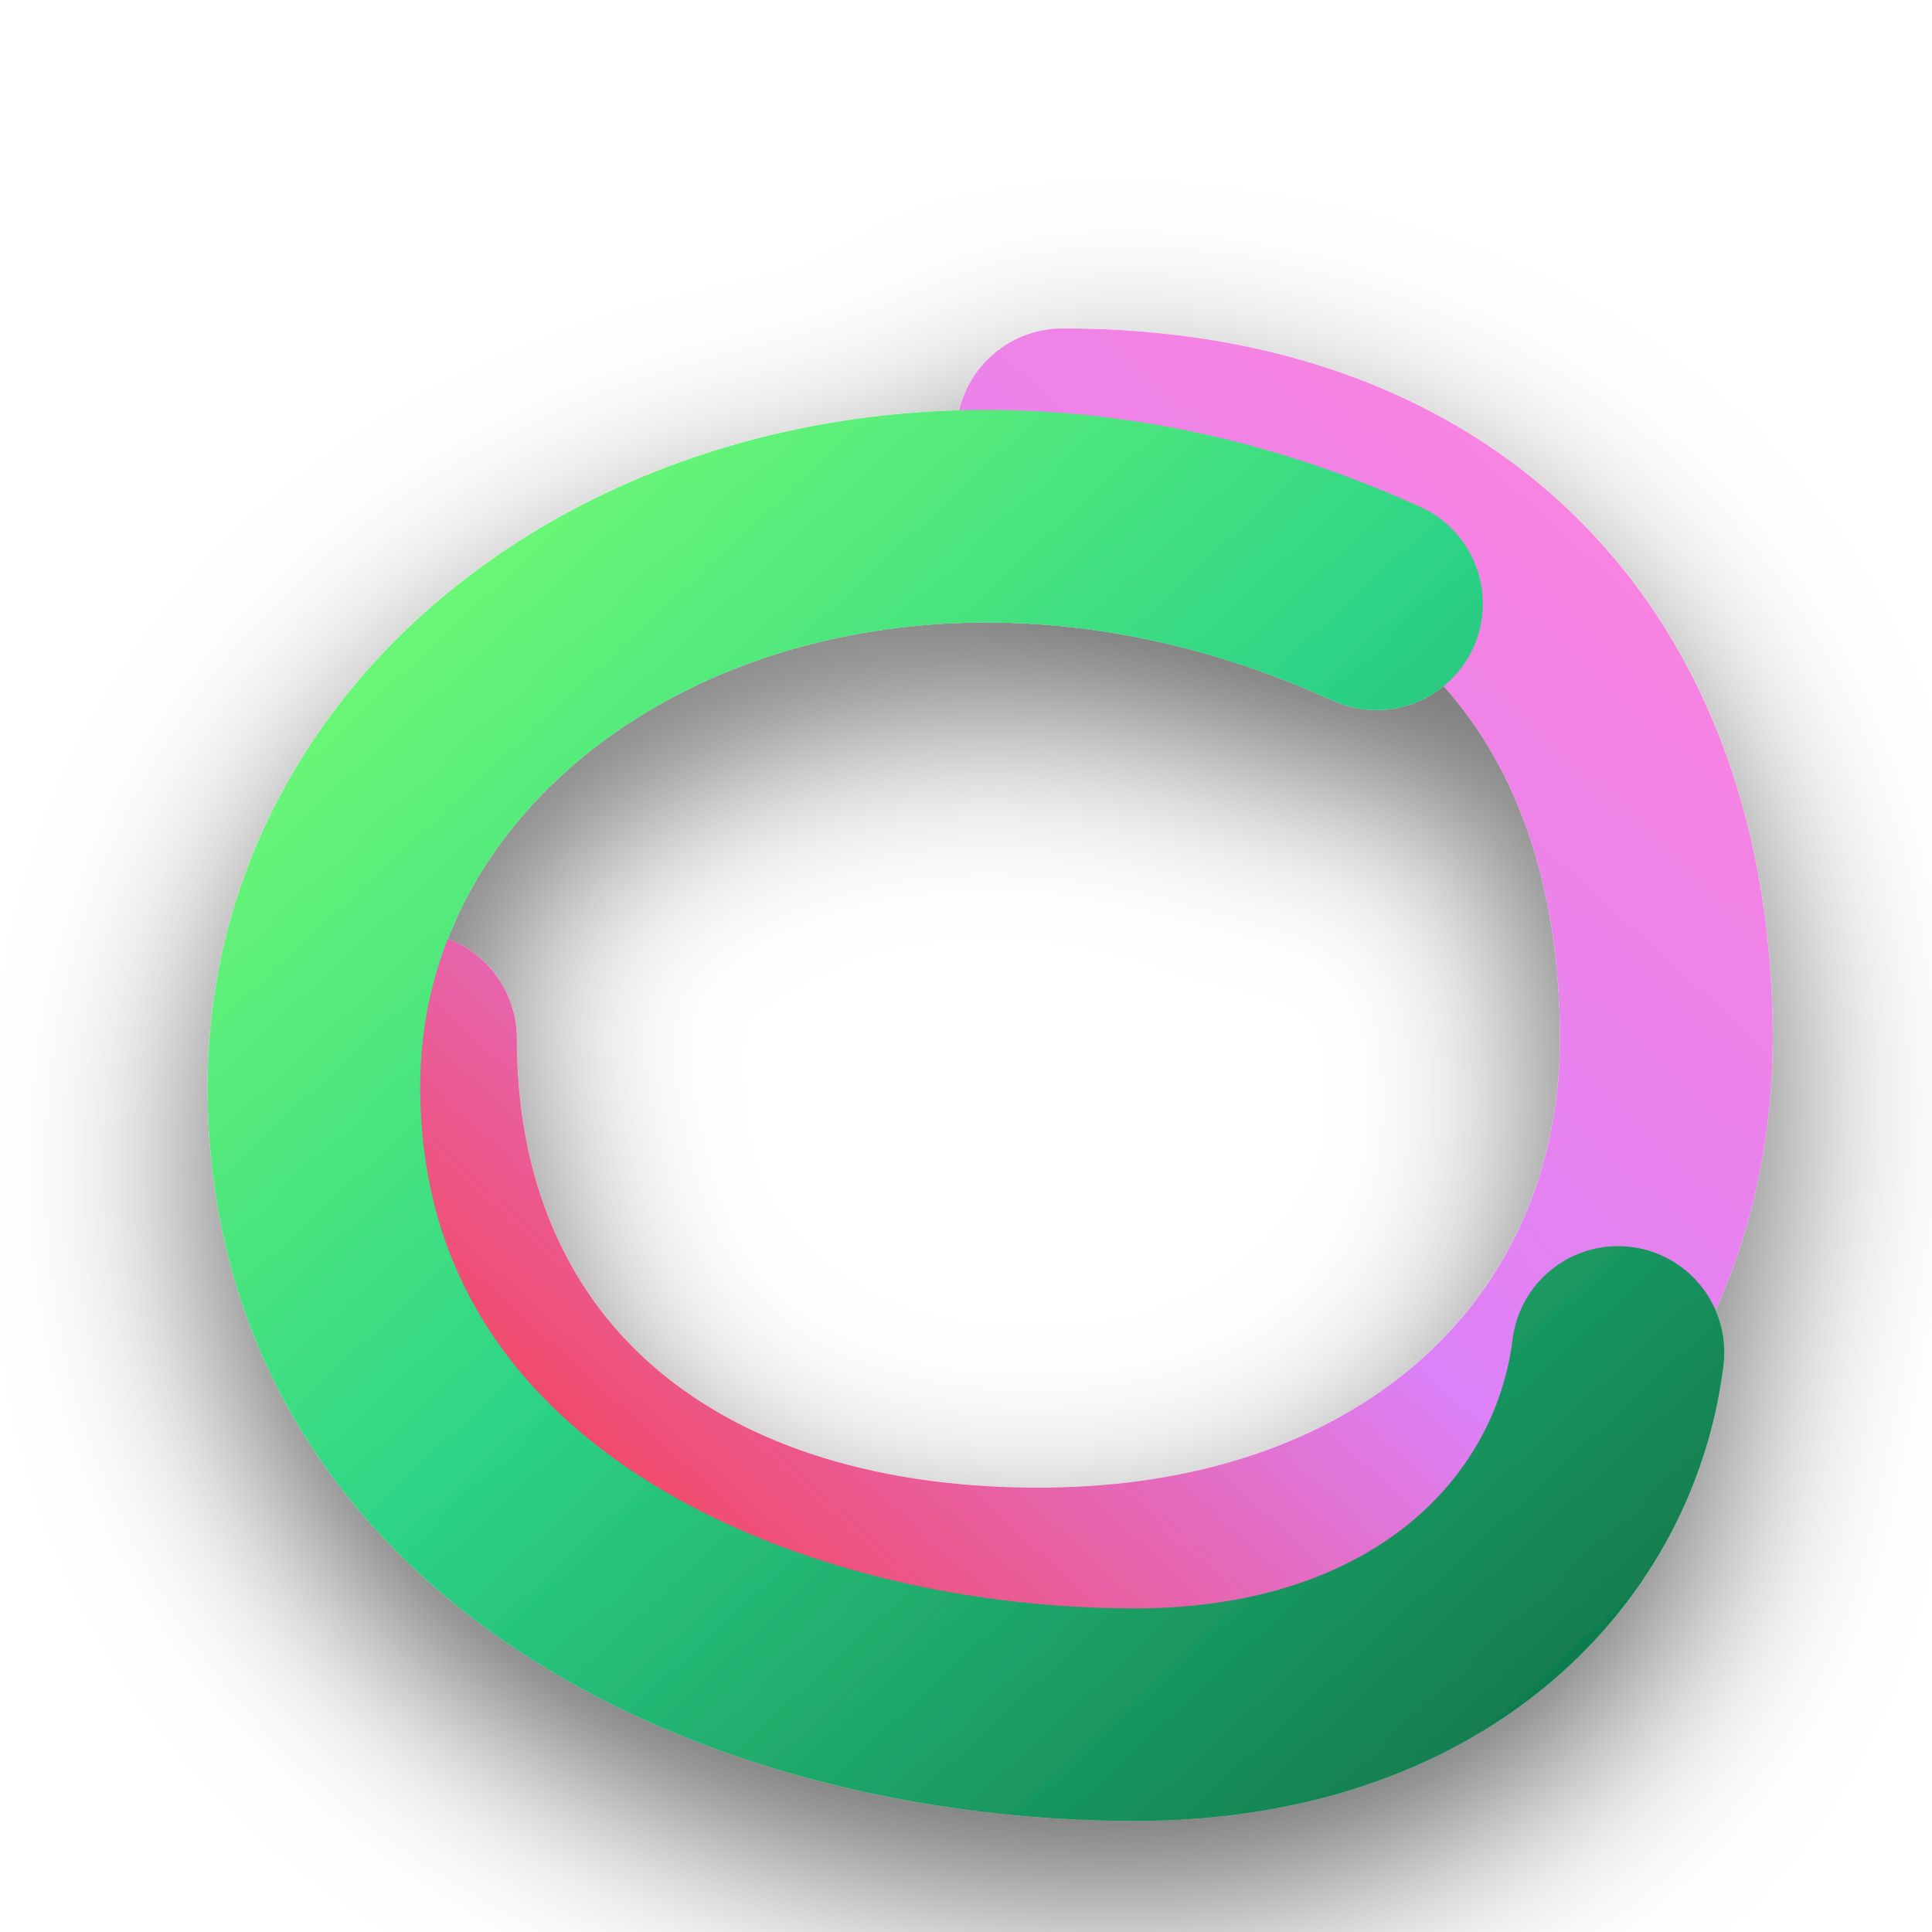
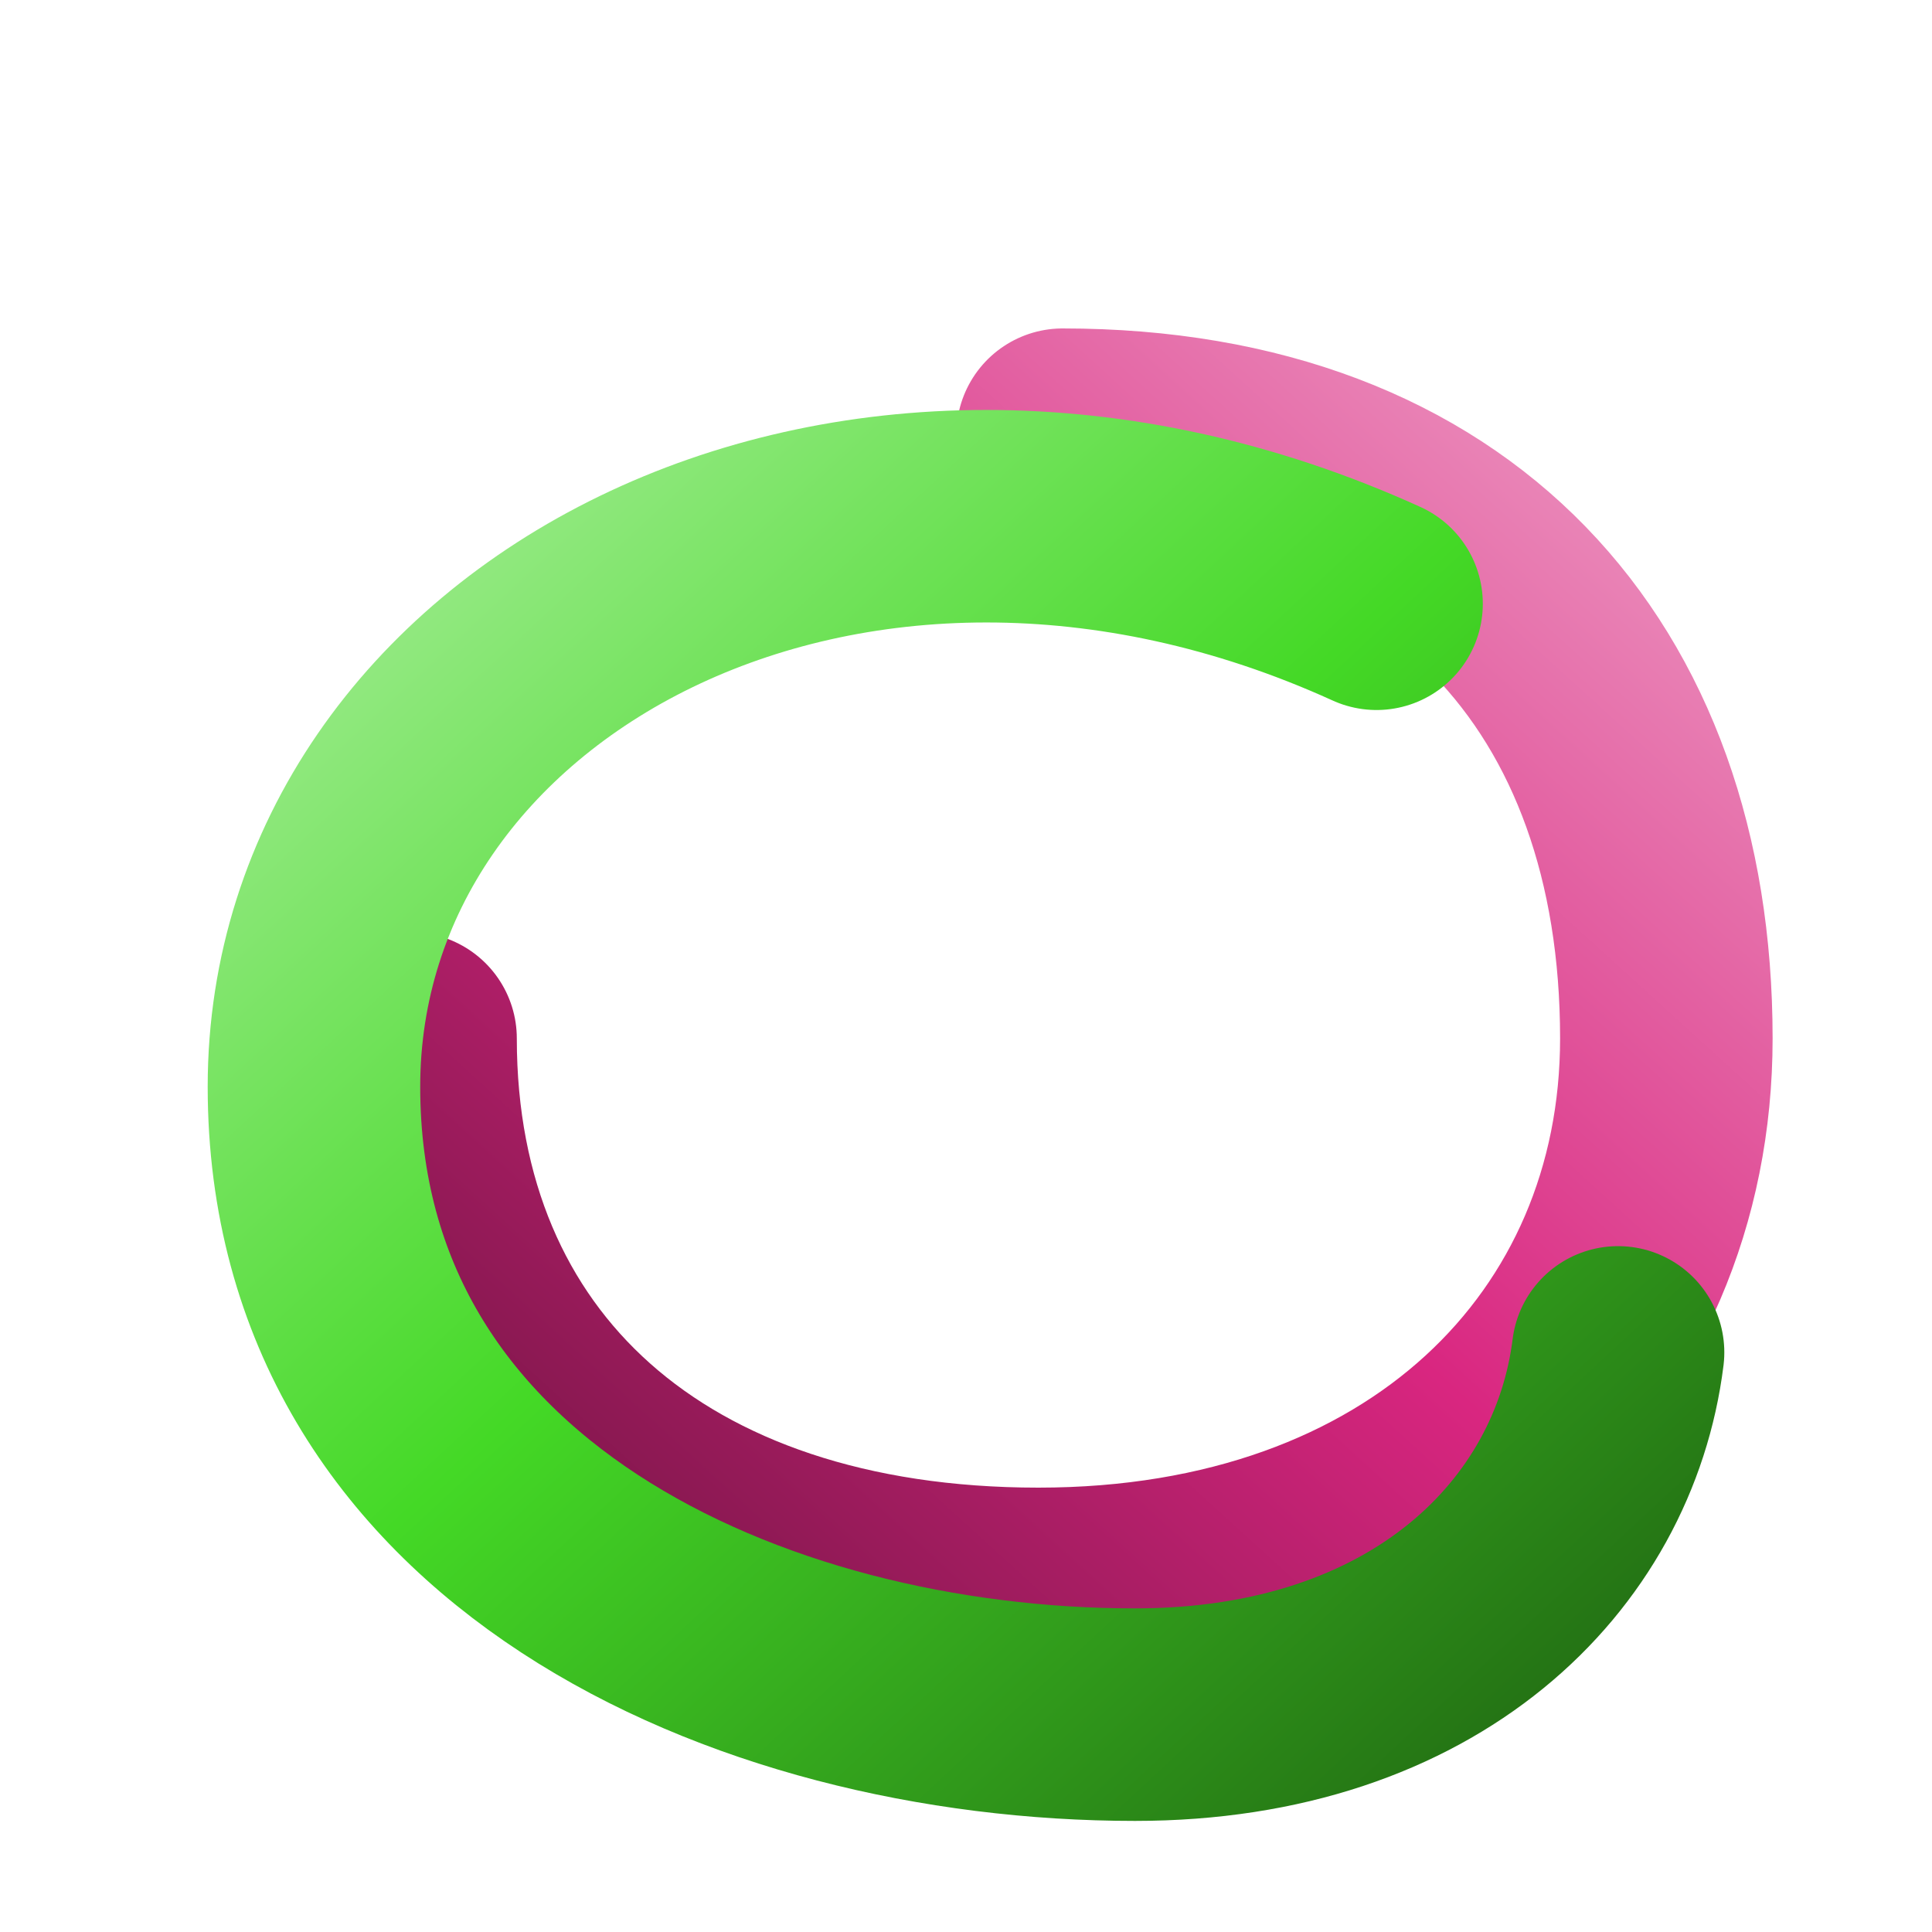
<svg xmlns="http://www.w3.org/2000/svg" viewBox="200 150 400 400">
  <defs>
    <linearGradient id="mintGrad" x1="0%" y1="0%" x2="100%" y2="100%">
-       <stop offset="0%" stop-color="#78ff73" />
-       <stop offset="45%" stop-color="#2dd486" />
-       <stop offset="100%" stop-color="#0f764b" />
+       <stop offset="0%" stop-color="hsl(110, 70%, 75%)" />
+       <stop offset="45%" stop-color="hsl(110, 70%, 50%)" />
+       <stop offset="100%" stop-color="hsl(110, 70%, 25%)" />
    </linearGradient>
    <linearGradient id="irisGrad" x1="0%" y1="100%" x2="100%" y2="0%">
-       <stop offset="0%" stop-color="#f83838" />
-       <stop offset="50%" stop-color="#dc81f8" />
-       <stop offset="100%" stop-color="#fc84dc" />
+       <stop offset="0%" stop-color="hsl(330, 70%, 25%)" />
+       <stop offset="50%" stop-color="hsl(330, 70%, 50%)" />
+       <stop offset="100%" stop-color="hsl(330, 70%, 75%)" />
    </linearGradient>
-     <filter id="shadowUnder" x="-30%" y="-30%" width="160%" height="160%">
-       <feDropShadow dx="0" dy="16" stdDeviation="20" flood-color="#000000" flood-opacity="0.6" />
-     </filter>
  </defs>
  <g transform="translate(400 350)" filter="url(#shadowUnder)">
    <path d="M20-110C100-110 145-60 145 15c0 65-50 115-130 115-80 0-130-45-130-115" fill="none" stroke="url(#irisGrad)" stroke-width="44" stroke-linecap="round" stroke-linejoin="round" />
    <path d="M85-75C-25-125-135-65-135 25c0 90 90 130 170 130 60 0 95-35 100-75" fill="none" stroke="url(#mintGrad)" stroke-width="44" stroke-linecap="round" stroke-linejoin="round" />
    <path d="M-15 10H95" fill="none" stroke="url(#mintGrad)" stroke-width="40" stroke-linecap="round" />
    <path d="M10-60h95" fill="none" stroke="url(#irisGrad)" stroke-width="36" stroke-linecap="round" />
    <path d="M85-75C-25-125-135-65-135 25c0 90 90 130 170 130" fill="none" stroke="url(#sheenGrad)" stroke-width="44" stroke-linecap="round" />
  </g>
</svg>
